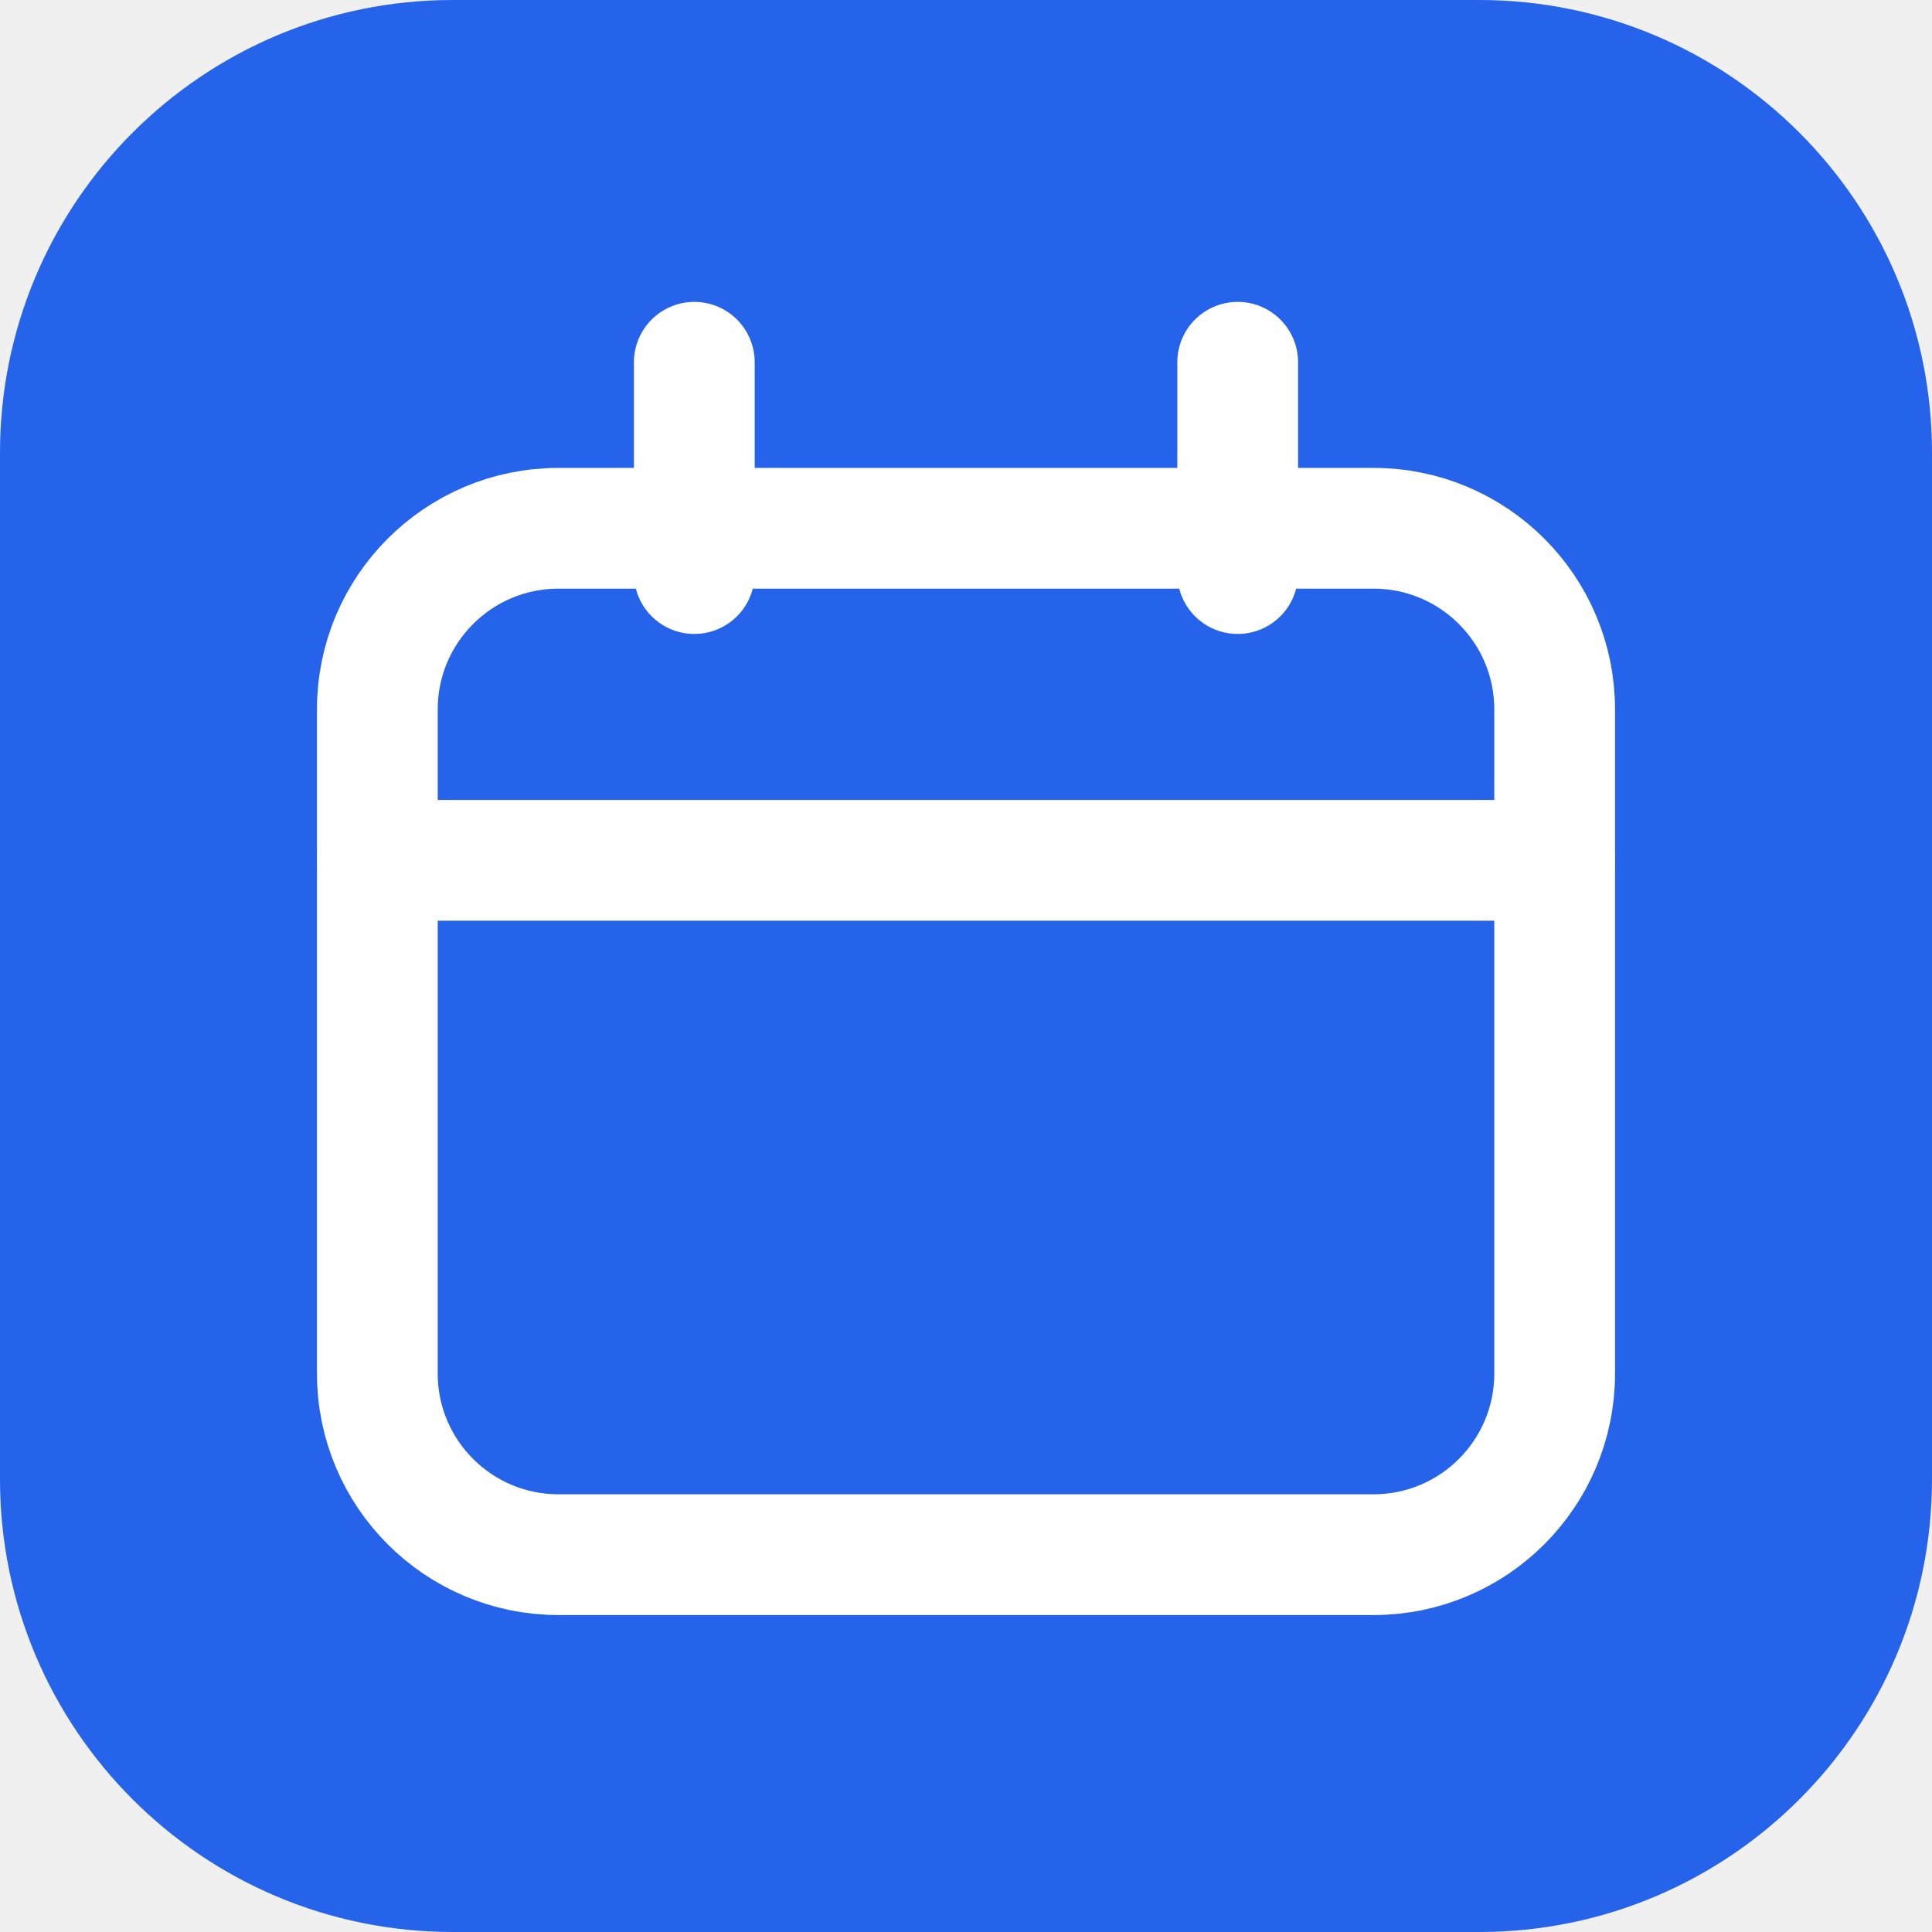
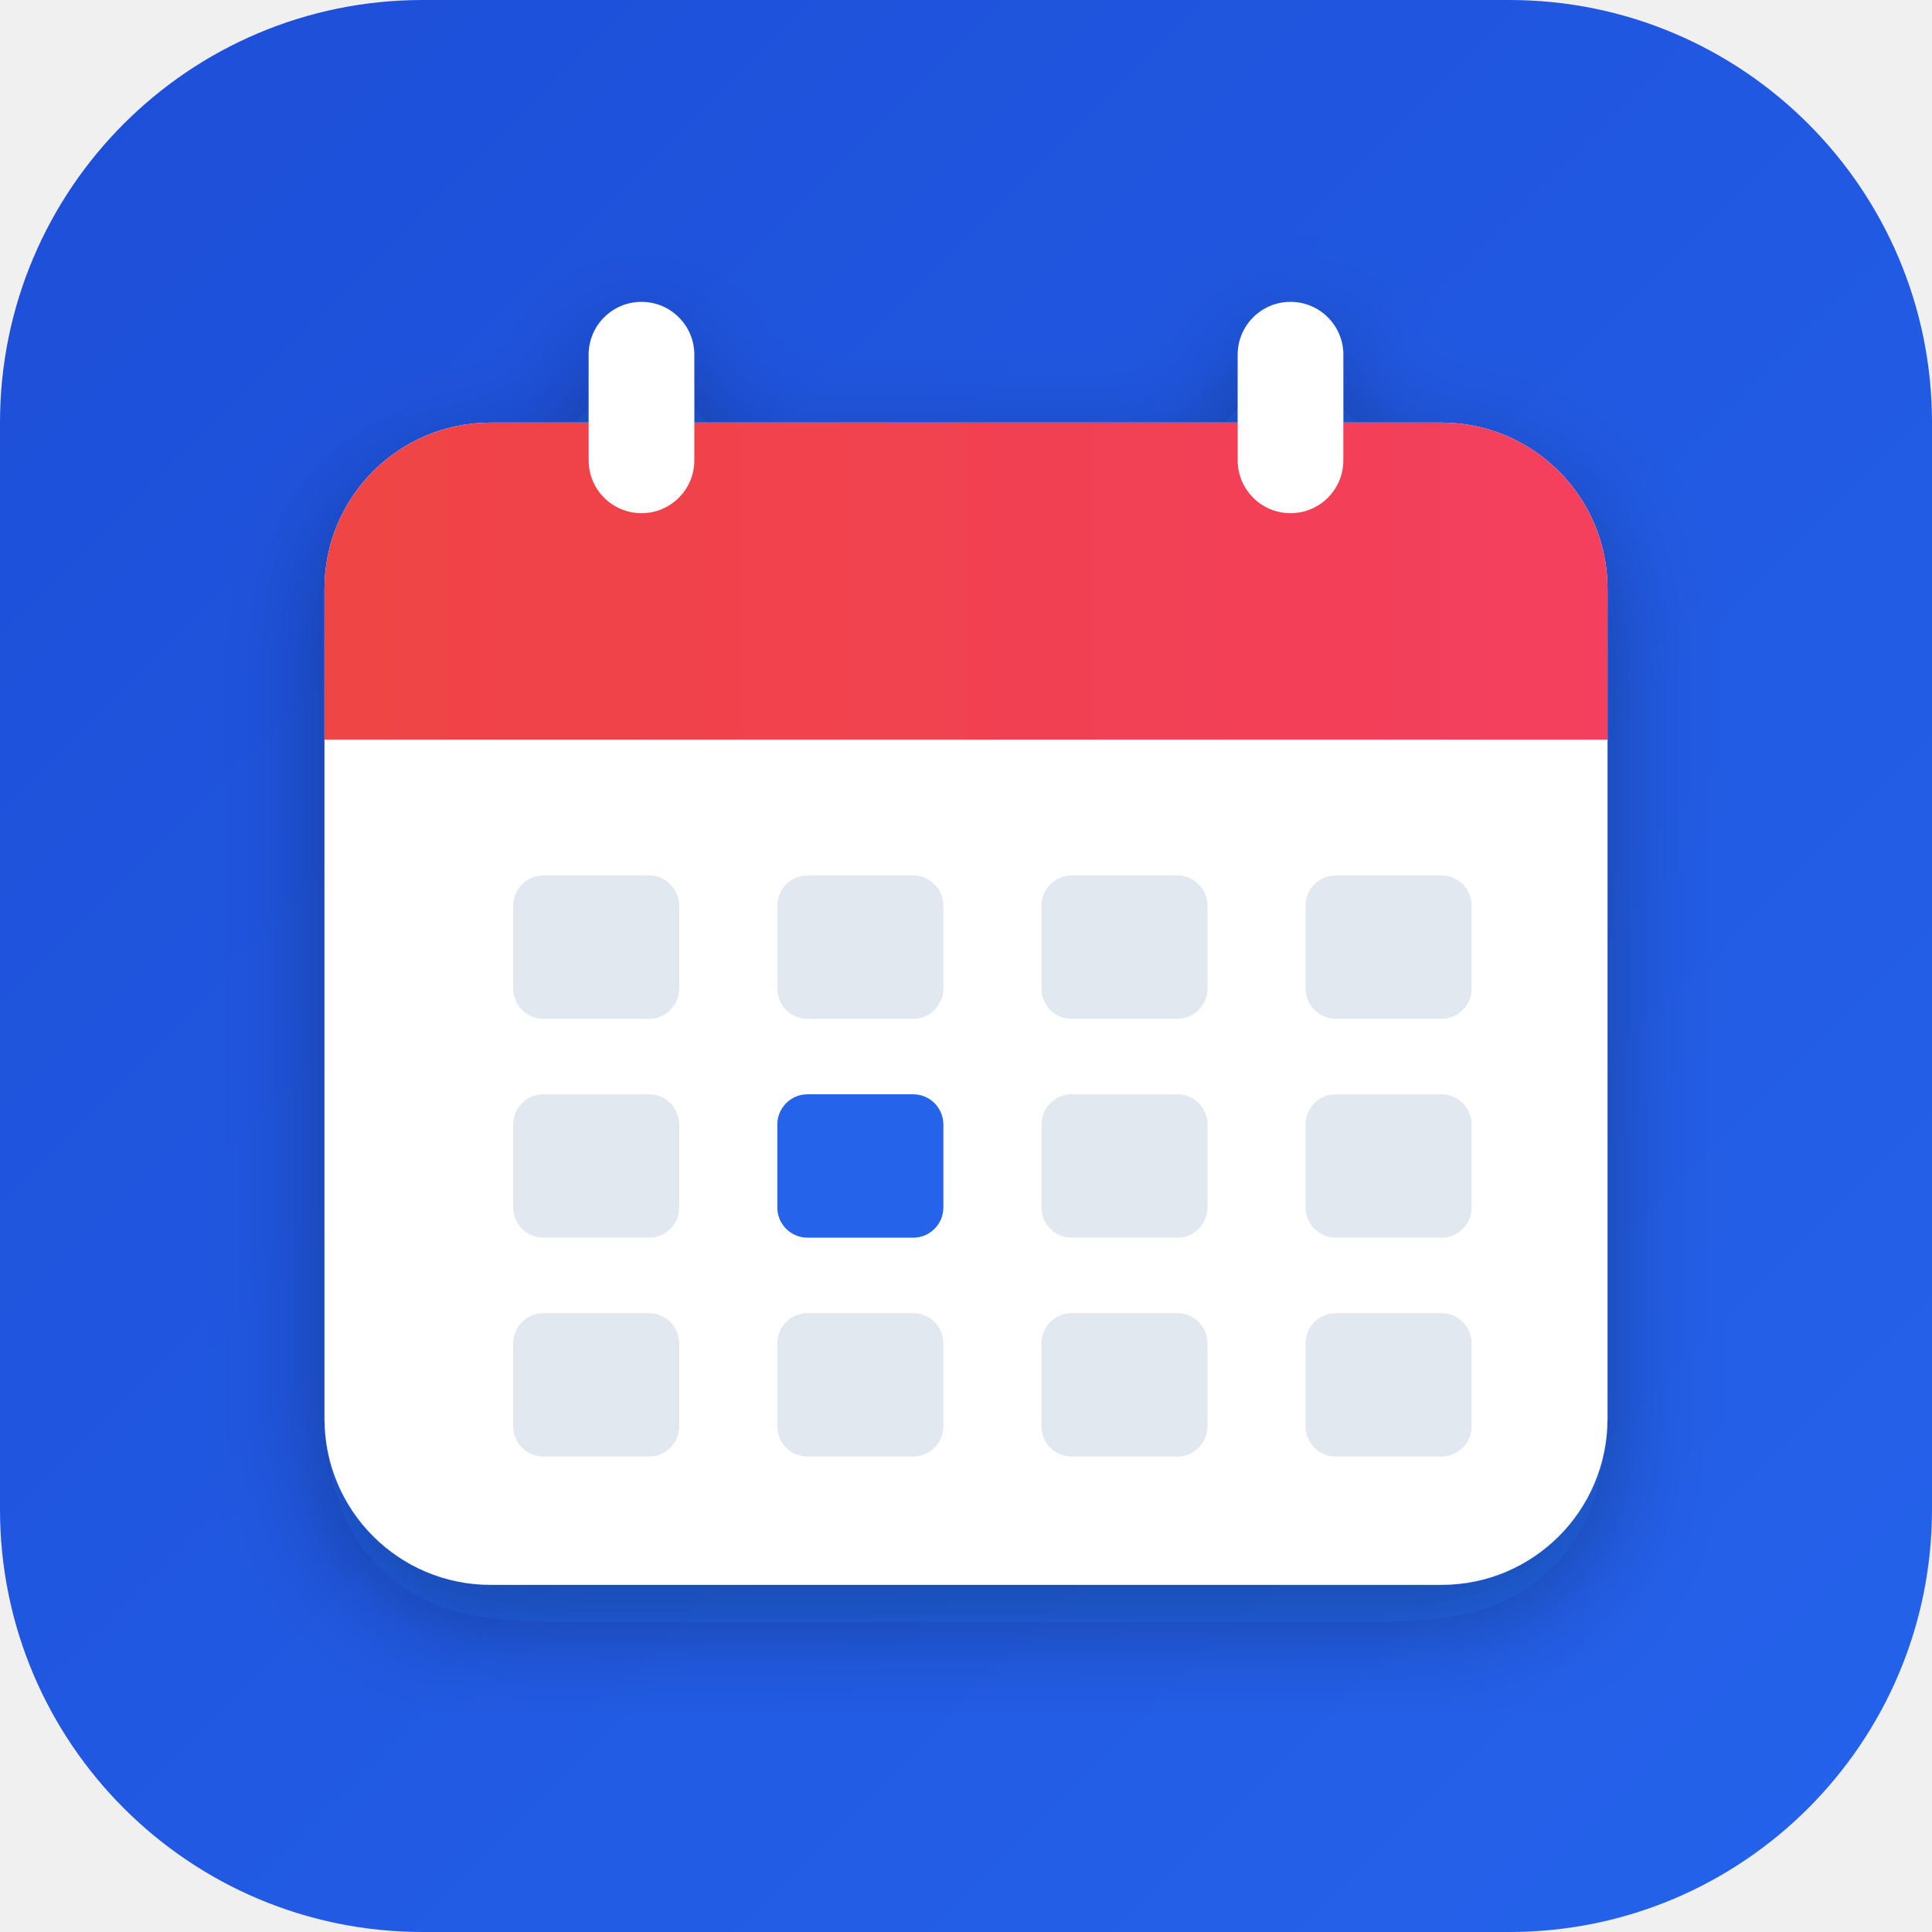
- <svg xmlns="http://www.w3.org/2000/svg" viewBox="0 0 512 512" width="100%" height="100%">
-   <rect width="512" height="512" rx="120" fill="#2563eb" />
-   <g fill="none" stroke="#ffffff" stroke-width="32" stroke-linecap="round" stroke-linejoin="round">
-     <rect x="100" y="140" width="312" height="272" rx="48" />
-     <line x1="100" y1="228" x2="412" y2="228" />
-     <line x1="184" y1="96" x2="184" y2="152" />
-     <line x1="328" y1="96" x2="328" y2="152" />
+ <svg xmlns="http://www.w3.org/2000/svg" viewBox="0 0 512 512" width="512" height="512">
+   <defs>
+     <linearGradient id="bgGrad" x1="0%" y1="0%" x2="100%" y2="100%">
+       <stop offset="0%" stop-color="#1d4ed8" />
+       <stop offset="100%" stop-color="#2563eb" />
+     </linearGradient>
+     <linearGradient id="redHeader" x1="0%" y1="0%" x2="100%" y2="0%">
+       <stop offset="0%" stop-color="#ef4444" />
+       <stop offset="100%" stop-color="#f43f5e" />
+     </linearGradient>
+     <filter id="shadow" x="-10%" y="-10%" width="120%" height="120%">
+       <feDropShadow dx="0" dy="10" stdDeviation="14" flood-color="#0f172a" flood-opacity="0.3" />
+     </filter>
+   </defs>
+   <rect width="512" height="512" rx="112" fill="url(#bgGrad)" />
+   <g filter="url(#shadow)">
+     <rect x="86" y="112" width="340" height="308" rx="44" fill="#ffffff" />
+     <path d="M 86,156 C 86,131.7 105.7,112 130,112 L 382,112 C 406.3,112 426,131.7 426,156 L 426,196 L 86,196 Z" fill="url(#redHeader)" />
+     <rect x="156" y="80" width="28" height="56" rx="14" fill="#ffffff" />
+     <rect x="328" y="80" width="28" height="56" rx="14" fill="#ffffff" />
+     <rect x="136" y="232" width="44" height="38" rx="8" fill="#e2e8f0" />
+     <rect x="206" y="232" width="44" height="38" rx="8" fill="#e2e8f0" />
+     <rect x="276" y="232" width="44" height="38" rx="8" fill="#e2e8f0" />
+     <rect x="346" y="232" width="44" height="38" rx="8" fill="#e2e8f0" />
+     <rect x="136" y="290" width="44" height="38" rx="8" fill="#e2e8f0" />
+     <rect x="206" y="290" width="44" height="38" rx="8" fill="#2563eb" />
+     <rect x="276" y="290" width="44" height="38" rx="8" fill="#e2e8f0" />
+     <rect x="346" y="290" width="44" height="38" rx="8" fill="#e2e8f0" />
+     <rect x="136" y="348" width="44" height="38" rx="8" fill="#e2e8f0" />
+     <rect x="206" y="348" width="44" height="38" rx="8" fill="#e2e8f0" />
+     <rect x="276" y="348" width="44" height="38" rx="8" fill="#e2e8f0" />
+     <rect x="346" y="348" width="44" height="38" rx="8" fill="#e2e8f0" />
  </g>
</svg>
